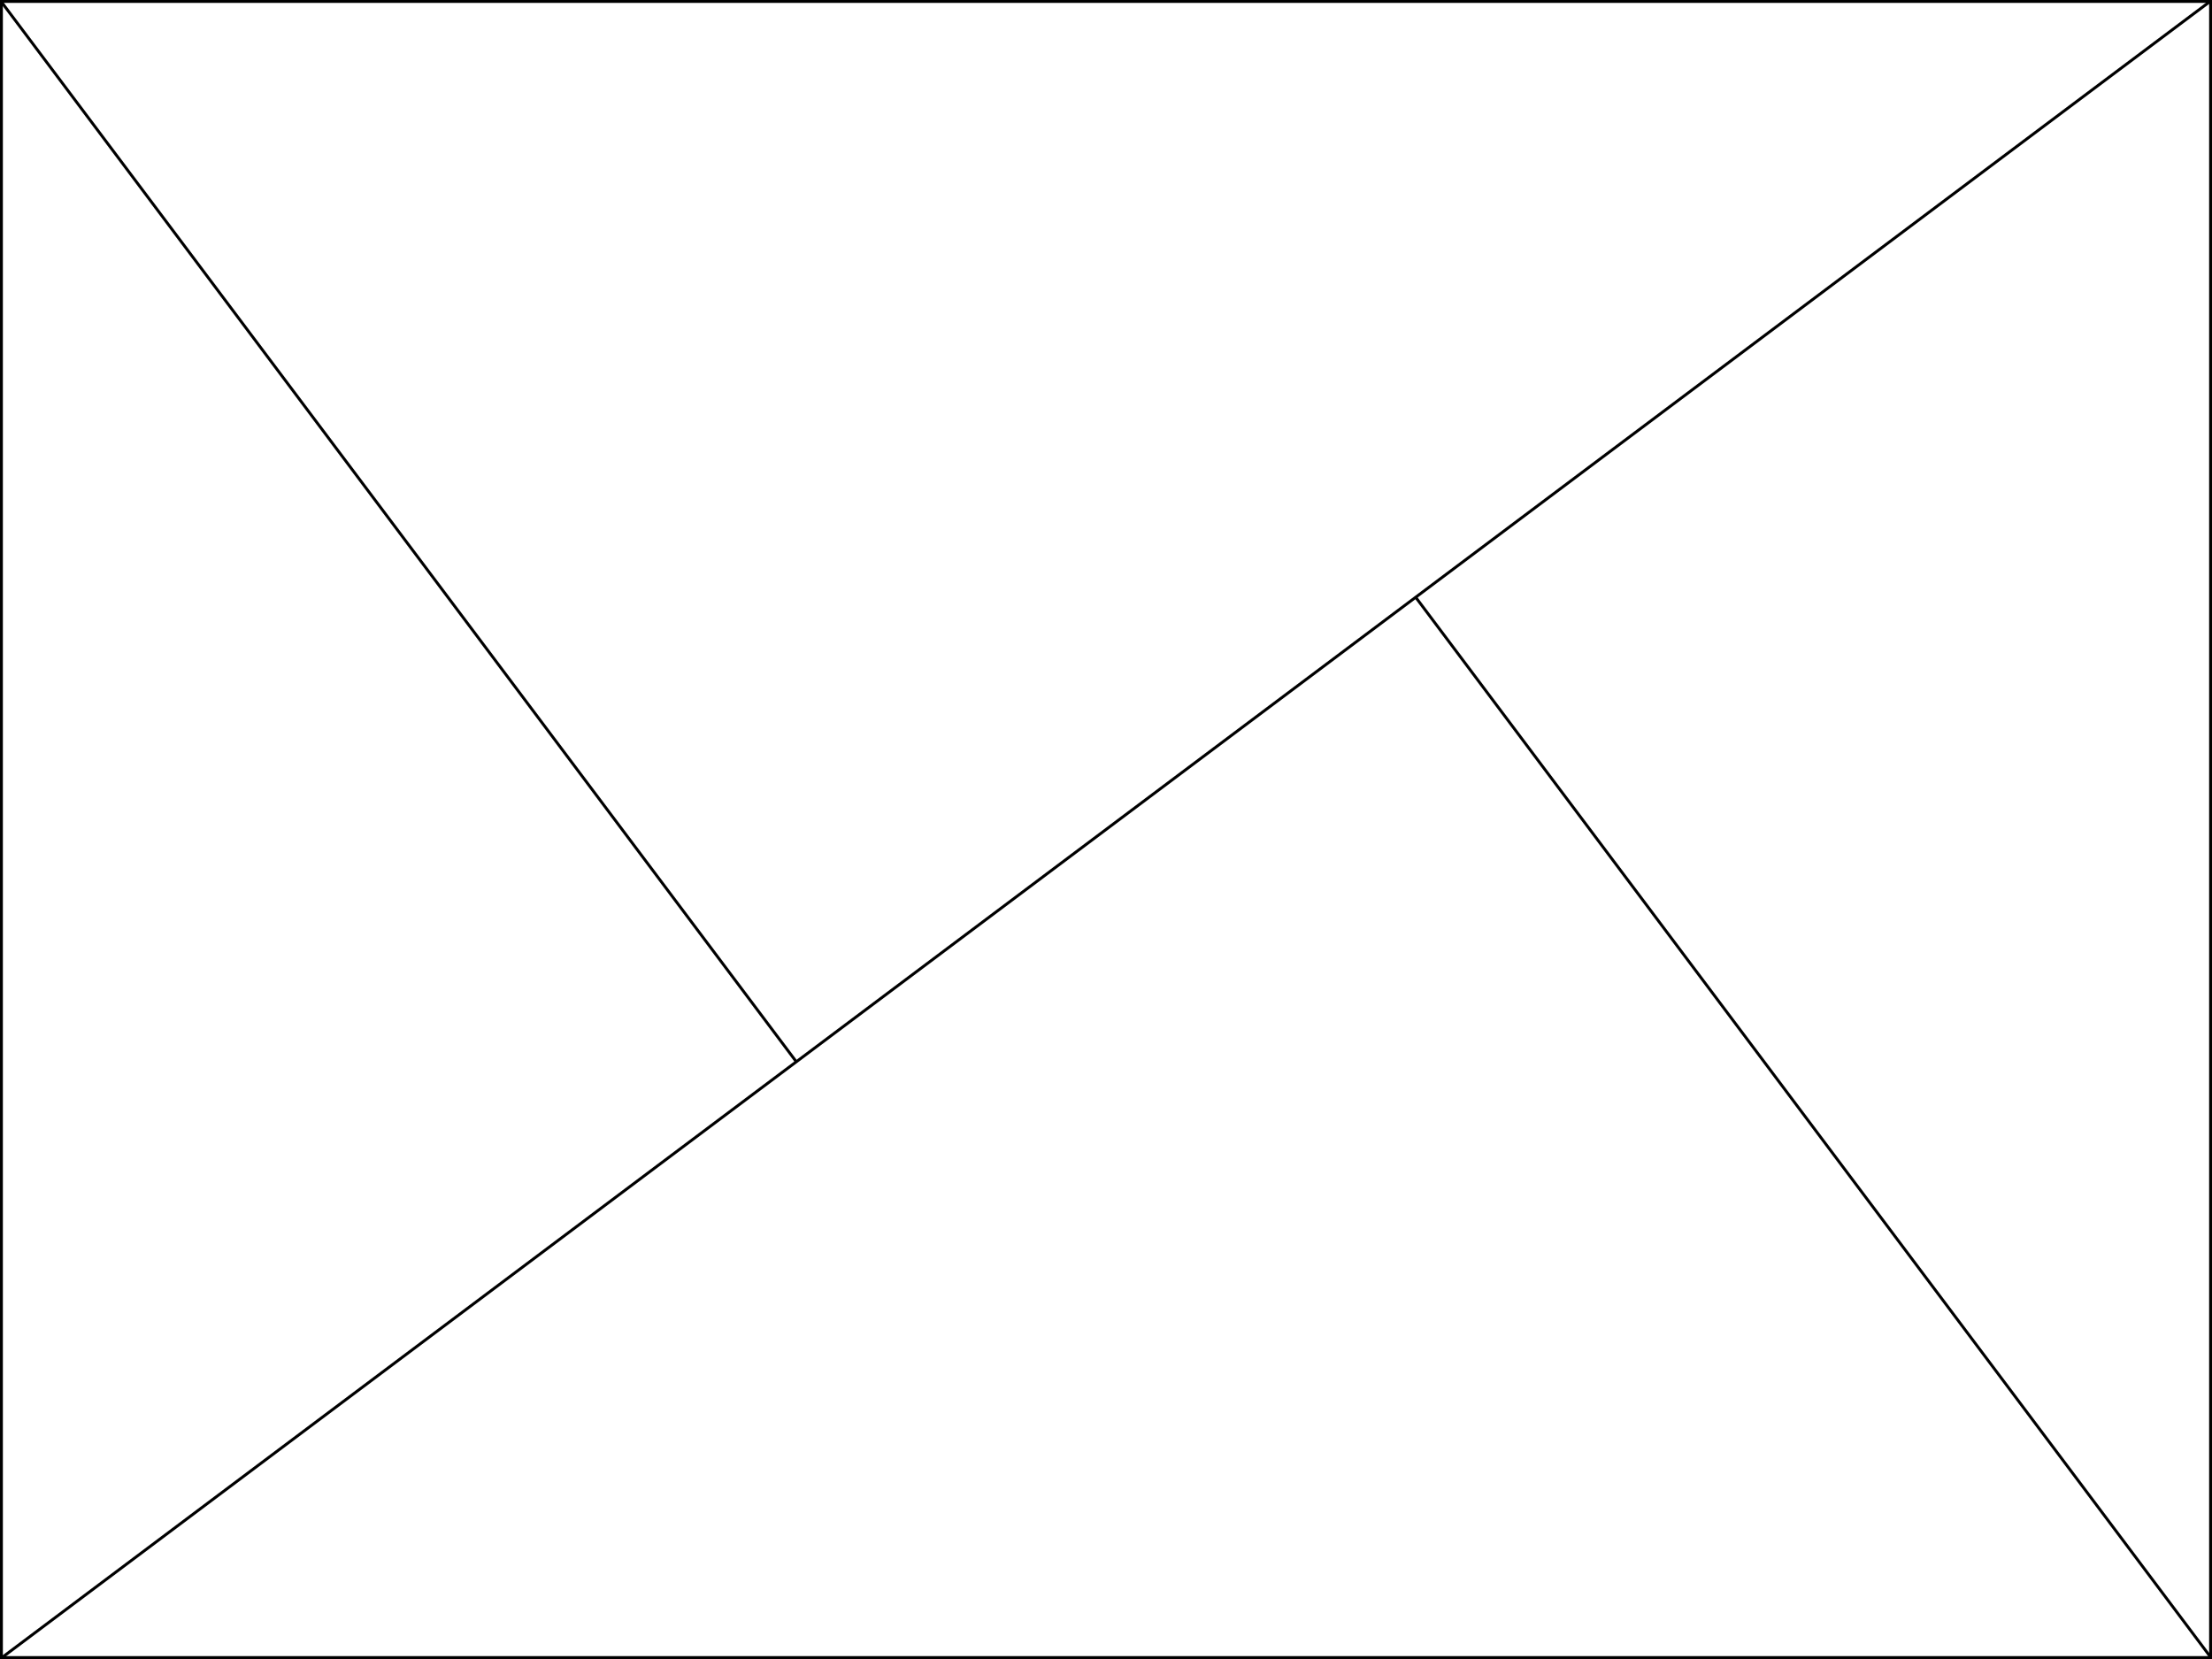
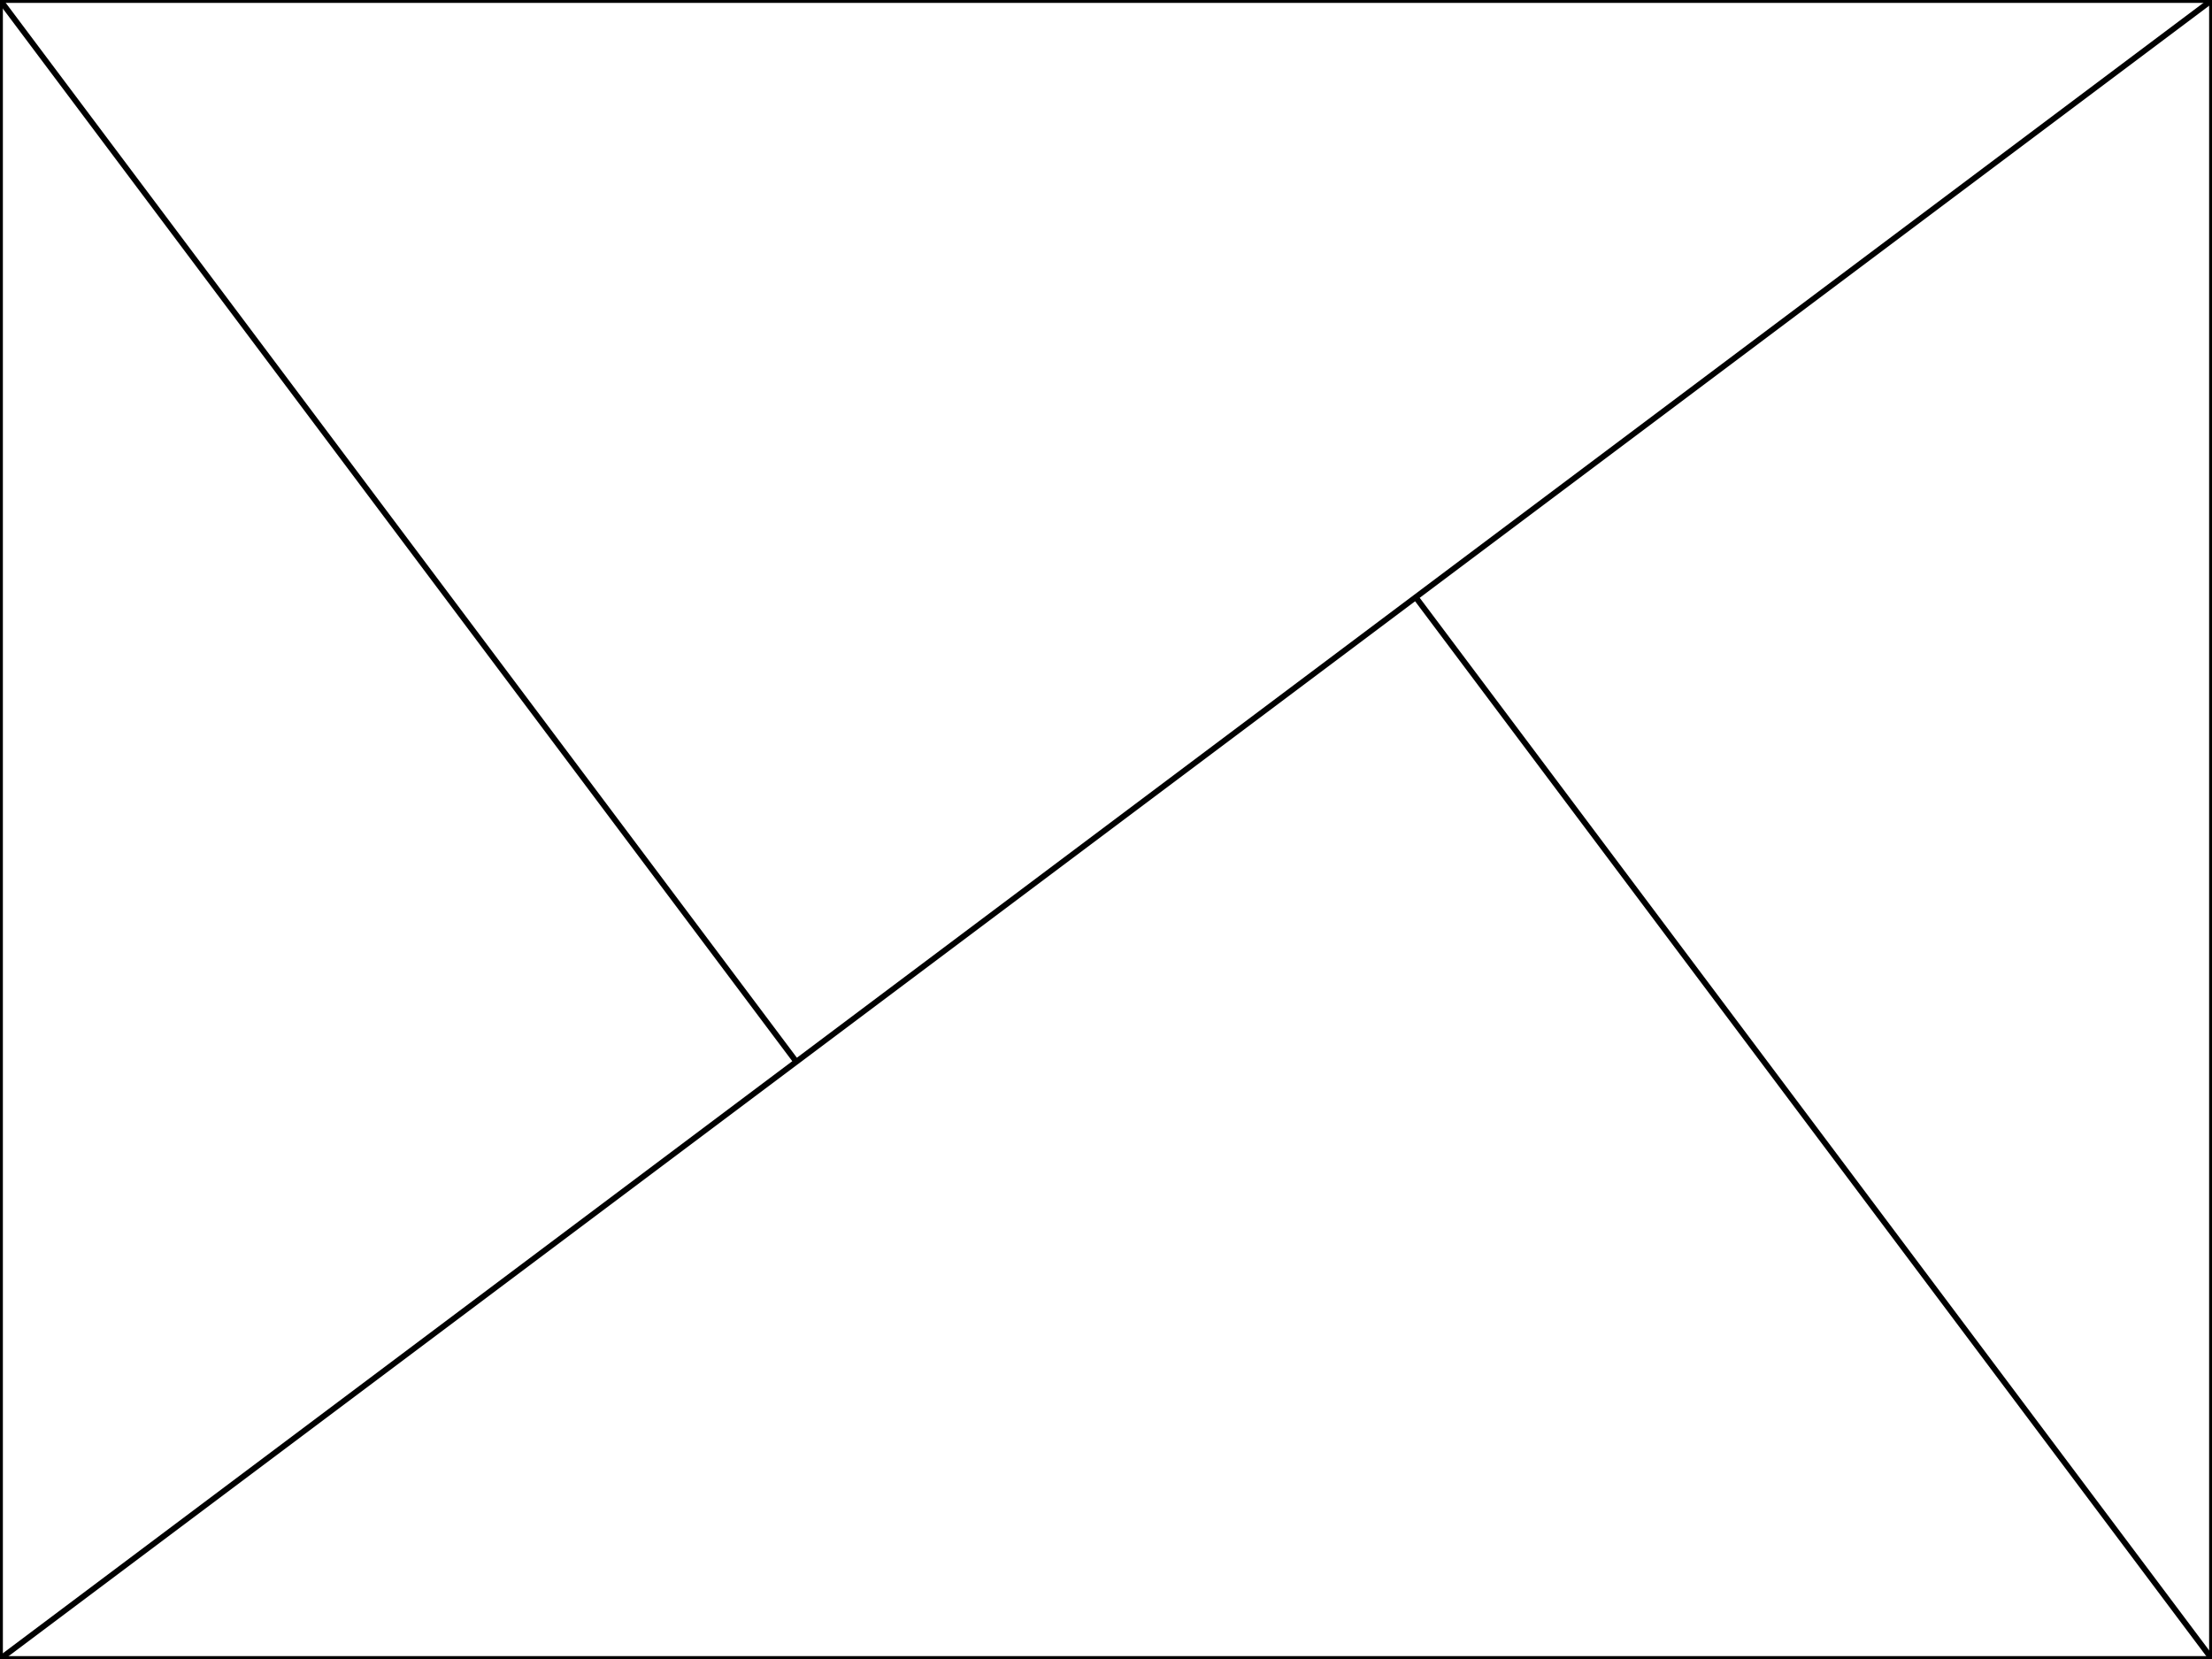
<svg xmlns="http://www.w3.org/2000/svg" width="768" height="576" viewBox="0 0 203.2 152.4" version="1.1" id="svg5">
  <defs id="defs2" />
  <g id="layer1">
    <rect style="fill:none;stroke:#000000;stroke-width:0.529;stroke-linecap:round;stroke-linejoin:miter;stroke-miterlimit:4;stroke-dasharray:none;paint-order:stroke fill markers" id="rect848" width="203.2" height="152.4" x="0" y="0" />
-     <path style="fill:none;stroke:#000000;stroke-width:0.265px;stroke-linecap:butt;stroke-linejoin:miter;stroke-opacity:1" d="M 0,152.4 203.2,0" id="path2784" />
-     <path id="path2784-3" style="fill:none;stroke:#000000;stroke-width:1px;stroke-linecap:butt;stroke-linejoin:miter;stroke-opacity:1" d="M 491.52 207.359 L 768 576 " transform="scale(0.2645833)" />
-     <path id="path3797" style="fill:none;stroke:#000000;stroke-width:1px;stroke-linecap:butt;stroke-linejoin:miter;stroke-opacity:1" d="M 0 0 L 276.48 368.641 " transform="scale(0.2645833)" />
+     <path style="fill:none;stroke:#000000;stroke-width:0.529;stroke-linecap:butt;stroke-linejoin:miter;stroke-opacity:1;stroke-miterlimit:4;stroke-dasharray:none" d="M 0,152.4 203.2,0" id="path2784" />
+     <path id="path2784-3" style="fill:none;stroke:#000000;stroke-width:2;stroke-linecap:butt;stroke-linejoin:miter;stroke-opacity:1;stroke-miterlimit:4;stroke-dasharray:none" d="M 491.52 207.359 L 768 576 " transform="scale(0.2645833)" />
+     <path id="path3797" style="fill:none;stroke:#000000;stroke-width:2;stroke-linecap:butt;stroke-linejoin:miter;stroke-opacity:1;stroke-miterlimit:4;stroke-dasharray:none" d="M 0 0 L 276.48 368.641 " transform="scale(0.2645833)" />
  </g>
</svg>
